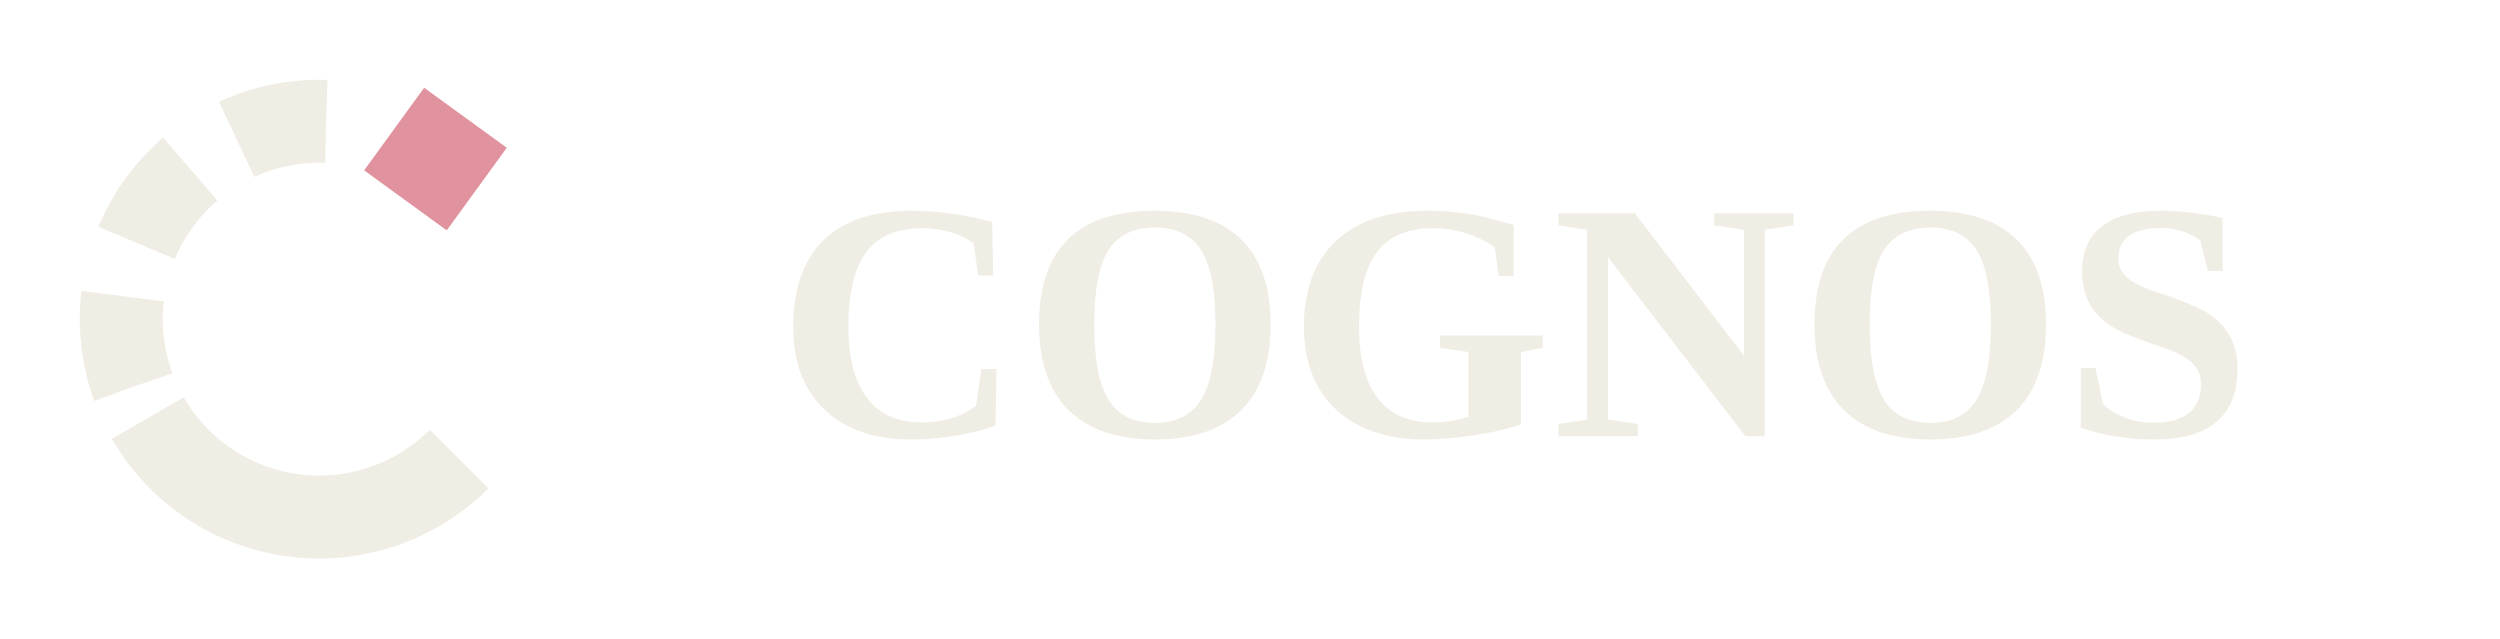
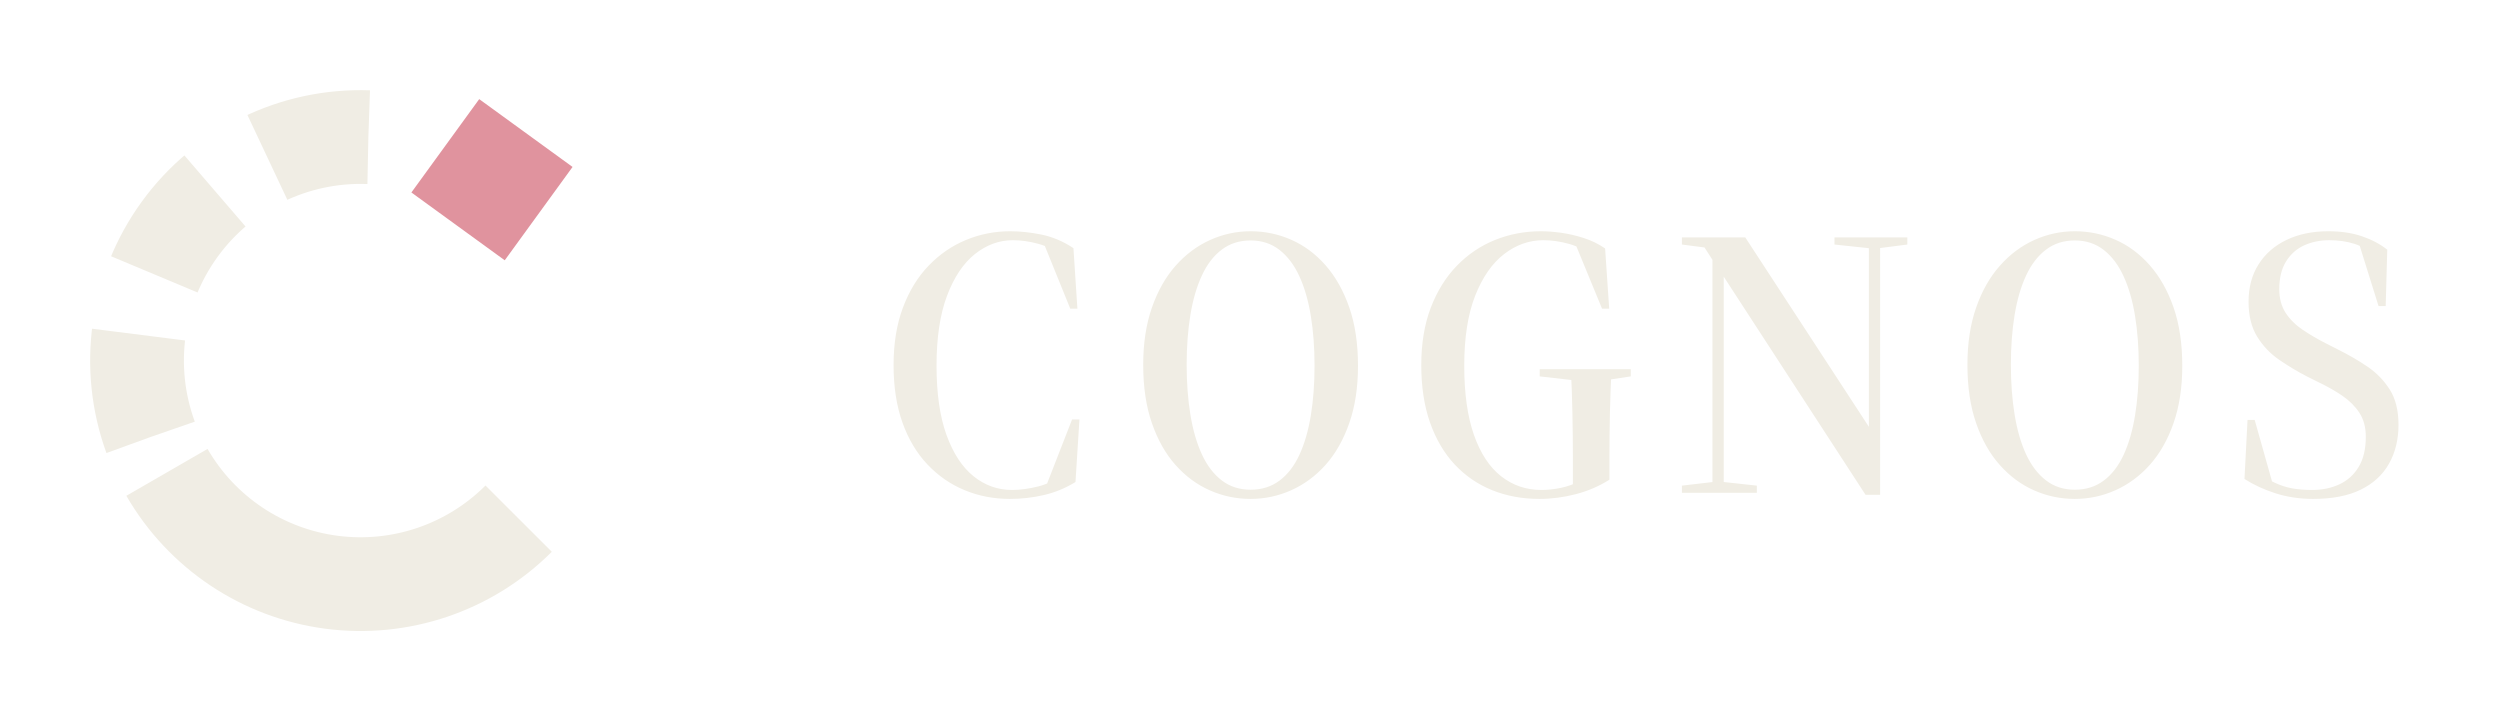
- <svg xmlns="http://www.w3.org/2000/svg" viewBox="0 0 470 120" role="img" aria-label="COGNOS">
+ <svg xmlns="http://www.w3.org/2000/svg" viewBox="0 0 416 120" role="img" aria-label="COGNOS">
  <g transform="scale(1.2)">
    <path d="M71.92 71.92 A31 31 0 0 1 23.15 65.50" fill="none" stroke="#f0ede4" stroke-width="13" />
    <path d="M20.87 60.60 A31 31 0 0 1 51.08 19.02" fill="none" stroke="#f0ede4" stroke-width="13" stroke-dasharray="14.43 8.66" />
    <rect x="60.22" y="16.92" width="16" height="16" fill="#e0939e" transform="rotate(36 68.22 24.92)" />
  </g>
-   <text x="146" y="82" textLength="318" lengthAdjust="spacing" font-family="'Source Serif 4', Georgia, 'Times New Roman', serif" font-weight="600" font-size="64" fill="#f0ede4">COGNOS</text>
+   <path fill="#f0ede4" d="M168.06 83.02Q164.02 83.02 160.52 81.57Q157.01 80.12 154.33 77.29Q151.65 74.46 150.17 70.32Q148.69 66.17 148.69 60.75Q148.69 55.33 150.25 51.18Q151.8 47.04 154.52 44.21Q157.24 41.38 160.74 39.93Q164.24 38.48 168.1 38.48Q170.57 38.48 173.33 39.04Q176.08 39.61 178.62 41.29L179.28 51.36H178.09L173.68 40.48L177.02 41.38L177.28 42.91Q174.97 41.16 172.77 40.57Q170.58 39.97 168.53 39.97Q165.13 39.97 162.22 42.28Q159.32 44.6 157.58 49.23Q155.84 53.86 155.84 60.84Q155.84 67.79 157.5 72.39Q159.17 76.98 162.01 79.26Q164.85 81.53 168.4 81.53Q170.4 81.53 172.78 80.94Q175.16 80.34 177.45 78.54L177.37 80.12L174.04 80.97L178.39 69.8H179.62L178.96 80.21Q176.46 81.74 173.69 82.38Q170.92 83.02 168.06 83.02ZM208.1 83.02Q204.54 83.02 201.33 81.6Q198.12 80.19 195.62 77.39Q193.13 74.6 191.68 70.42Q190.23 66.25 190.23 60.71Q190.23 55.33 191.68 51.18Q193.13 47.03 195.62 44.22Q198.12 41.4 201.35 39.94Q204.58 38.48 208.1 38.48Q211.66 38.48 214.87 39.9Q218.08 41.31 220.58 44.15Q223.07 46.99 224.52 51.16Q225.97 55.33 225.97 60.88Q225.97 66.25 224.52 70.4Q223.07 74.55 220.58 77.35Q218.08 80.14 214.85 81.58Q211.62 83.02 208.1 83.02ZM208.1 81.49Q210.88 81.49 212.9 79.98Q214.92 78.48 216.21 75.71Q217.5 72.93 218.12 69.14Q218.74 65.36 218.74 60.86Q218.74 56.36 218.12 52.56Q217.5 48.76 216.21 45.96Q214.92 43.15 212.9 41.58Q210.88 40.01 208.1 40.01Q205.32 40.01 203.3 41.54Q201.28 43.06 199.99 45.85Q198.7 48.63 198.08 52.41Q197.46 56.19 197.46 60.69Q197.46 65.19 198.08 68.99Q198.7 72.8 199.99 75.6Q201.28 78.39 203.3 79.94Q205.32 81.49 208.1 81.49ZM256.17 83.02Q251.9 83.02 248.3 81.57Q244.71 80.12 242.06 77.29Q239.42 74.46 237.96 70.32Q236.5 66.17 236.5 60.75Q236.5 55.33 238.09 51.18Q239.68 47.04 242.43 44.21Q245.18 41.38 248.77 39.93Q252.37 38.48 256.42 38.48Q257.89 38.48 259.76 38.73Q261.62 38.99 263.52 39.6Q265.42 40.2 267.09 41.34L267.77 51.36H266.58L262.1 40.48L265.43 41.16L265.68 43.04Q263.38 41.23 261.15 40.6Q258.91 39.97 256.8 39.97Q253.28 39.97 250.28 42.28Q247.28 44.6 245.46 49.23Q243.65 53.86 243.65 60.84Q243.65 67.79 245.27 72.39Q246.89 76.98 249.8 79.26Q252.7 81.53 256.5 81.53Q258.02 81.53 259.69 81.19Q261.36 80.85 263.05 79.99L261.73 81.23V76.62Q261.73 72.52 261.65 68.75Q261.58 64.98 261.39 61.44H268.15Q267.98 64.98 267.89 68.75Q267.81 72.52 267.81 76.62V79.82Q265.25 81.44 262.21 82.23Q259.17 83.02 256.17 83.02ZM256.21 62.63V61.44H271.36V62.63L265.77 63.48H263.64ZM279.87 82V80.81L285.34 80.17H286.49L292.34 80.81V82ZM284.95 82V40.46H286.83V60.75V82ZM305.26 40.69V39.5H317.38V40.69L312.42 41.33H311.28ZM310.43 82.34 286.79 45.98H286.72L283.63 41.18L279.87 40.69V39.5H290.41L311.7 72.12H310.98V60.75V39.5H312.85V82.34ZM345.25 83.02Q341.69 83.02 338.48 81.6Q335.27 80.19 332.78 77.39Q330.28 74.6 328.83 70.42Q327.38 66.25 327.38 60.71Q327.38 55.33 328.83 51.18Q330.28 47.03 332.78 44.22Q335.27 41.4 338.5 39.94Q341.73 38.48 345.25 38.48Q348.81 38.48 352.02 39.9Q355.23 41.31 357.73 44.15Q360.23 46.99 361.68 51.16Q363.13 55.33 363.13 60.88Q363.13 66.25 361.68 70.4Q360.23 74.55 357.73 77.35Q355.23 80.14 352 81.58Q348.77 83.02 345.25 83.02ZM345.25 81.49Q348.03 81.49 350.05 79.98Q352.07 78.48 353.36 75.71Q354.65 72.93 355.27 69.14Q355.89 65.36 355.89 60.86Q355.89 56.36 355.27 52.56Q354.65 48.76 353.36 45.96Q352.07 43.15 350.05 41.58Q348.03 40.01 345.25 40.01Q342.47 40.01 340.46 41.54Q338.44 43.06 337.14 45.85Q335.85 48.63 335.23 52.41Q334.61 56.19 334.61 60.69Q334.61 65.19 335.23 68.99Q335.85 72.8 337.14 75.6Q338.44 78.39 340.46 79.94Q342.47 81.49 345.25 81.49ZM384.91 83.02Q381.6 83.02 378.69 82.1Q375.78 81.17 373.48 79.7L373.99 69.88H375.18L378.38 81.23L375.48 79.53L375.39 78.59Q377.14 79.68 378.55 80.34Q379.96 81 381.44 81.27Q382.93 81.53 384.74 81.53Q387.28 81.53 389.3 80.58Q391.32 79.63 392.49 77.68Q393.67 75.73 393.67 72.69Q393.67 70.32 392.61 68.7Q391.55 67.08 389.79 65.87Q388.03 64.67 385.98 63.69L383.87 62.64Q381.48 61.4 379.24 59.86Q377 58.31 375.58 56Q374.16 53.68 374.16 50.21Q374.16 46.6 375.83 43.98Q377.49 41.35 380.5 39.91Q383.5 38.48 387.42 38.48Q390.56 38.48 393.01 39.31Q395.47 40.14 397.24 41.55L396.98 50.93H395.79L392.42 40.14L395.58 41.42L395.75 43.13Q393.72 41.18 391.8 40.58Q389.88 39.97 387.59 39.97Q385.31 39.97 383.43 40.82Q381.55 41.67 380.41 43.49Q379.27 45.3 379.27 48.12Q379.27 50.43 380.33 52.06Q381.4 53.69 383.18 54.89Q384.96 56.08 387.01 57.13L389.08 58.18Q391.6 59.43 393.89 60.97Q396.17 62.5 397.64 64.8Q399.11 67.09 399.11 70.7Q399.11 74.34 397.54 77.14Q395.98 79.93 392.83 81.48Q389.69 83.02 384.91 83.02Z" />
</svg>
